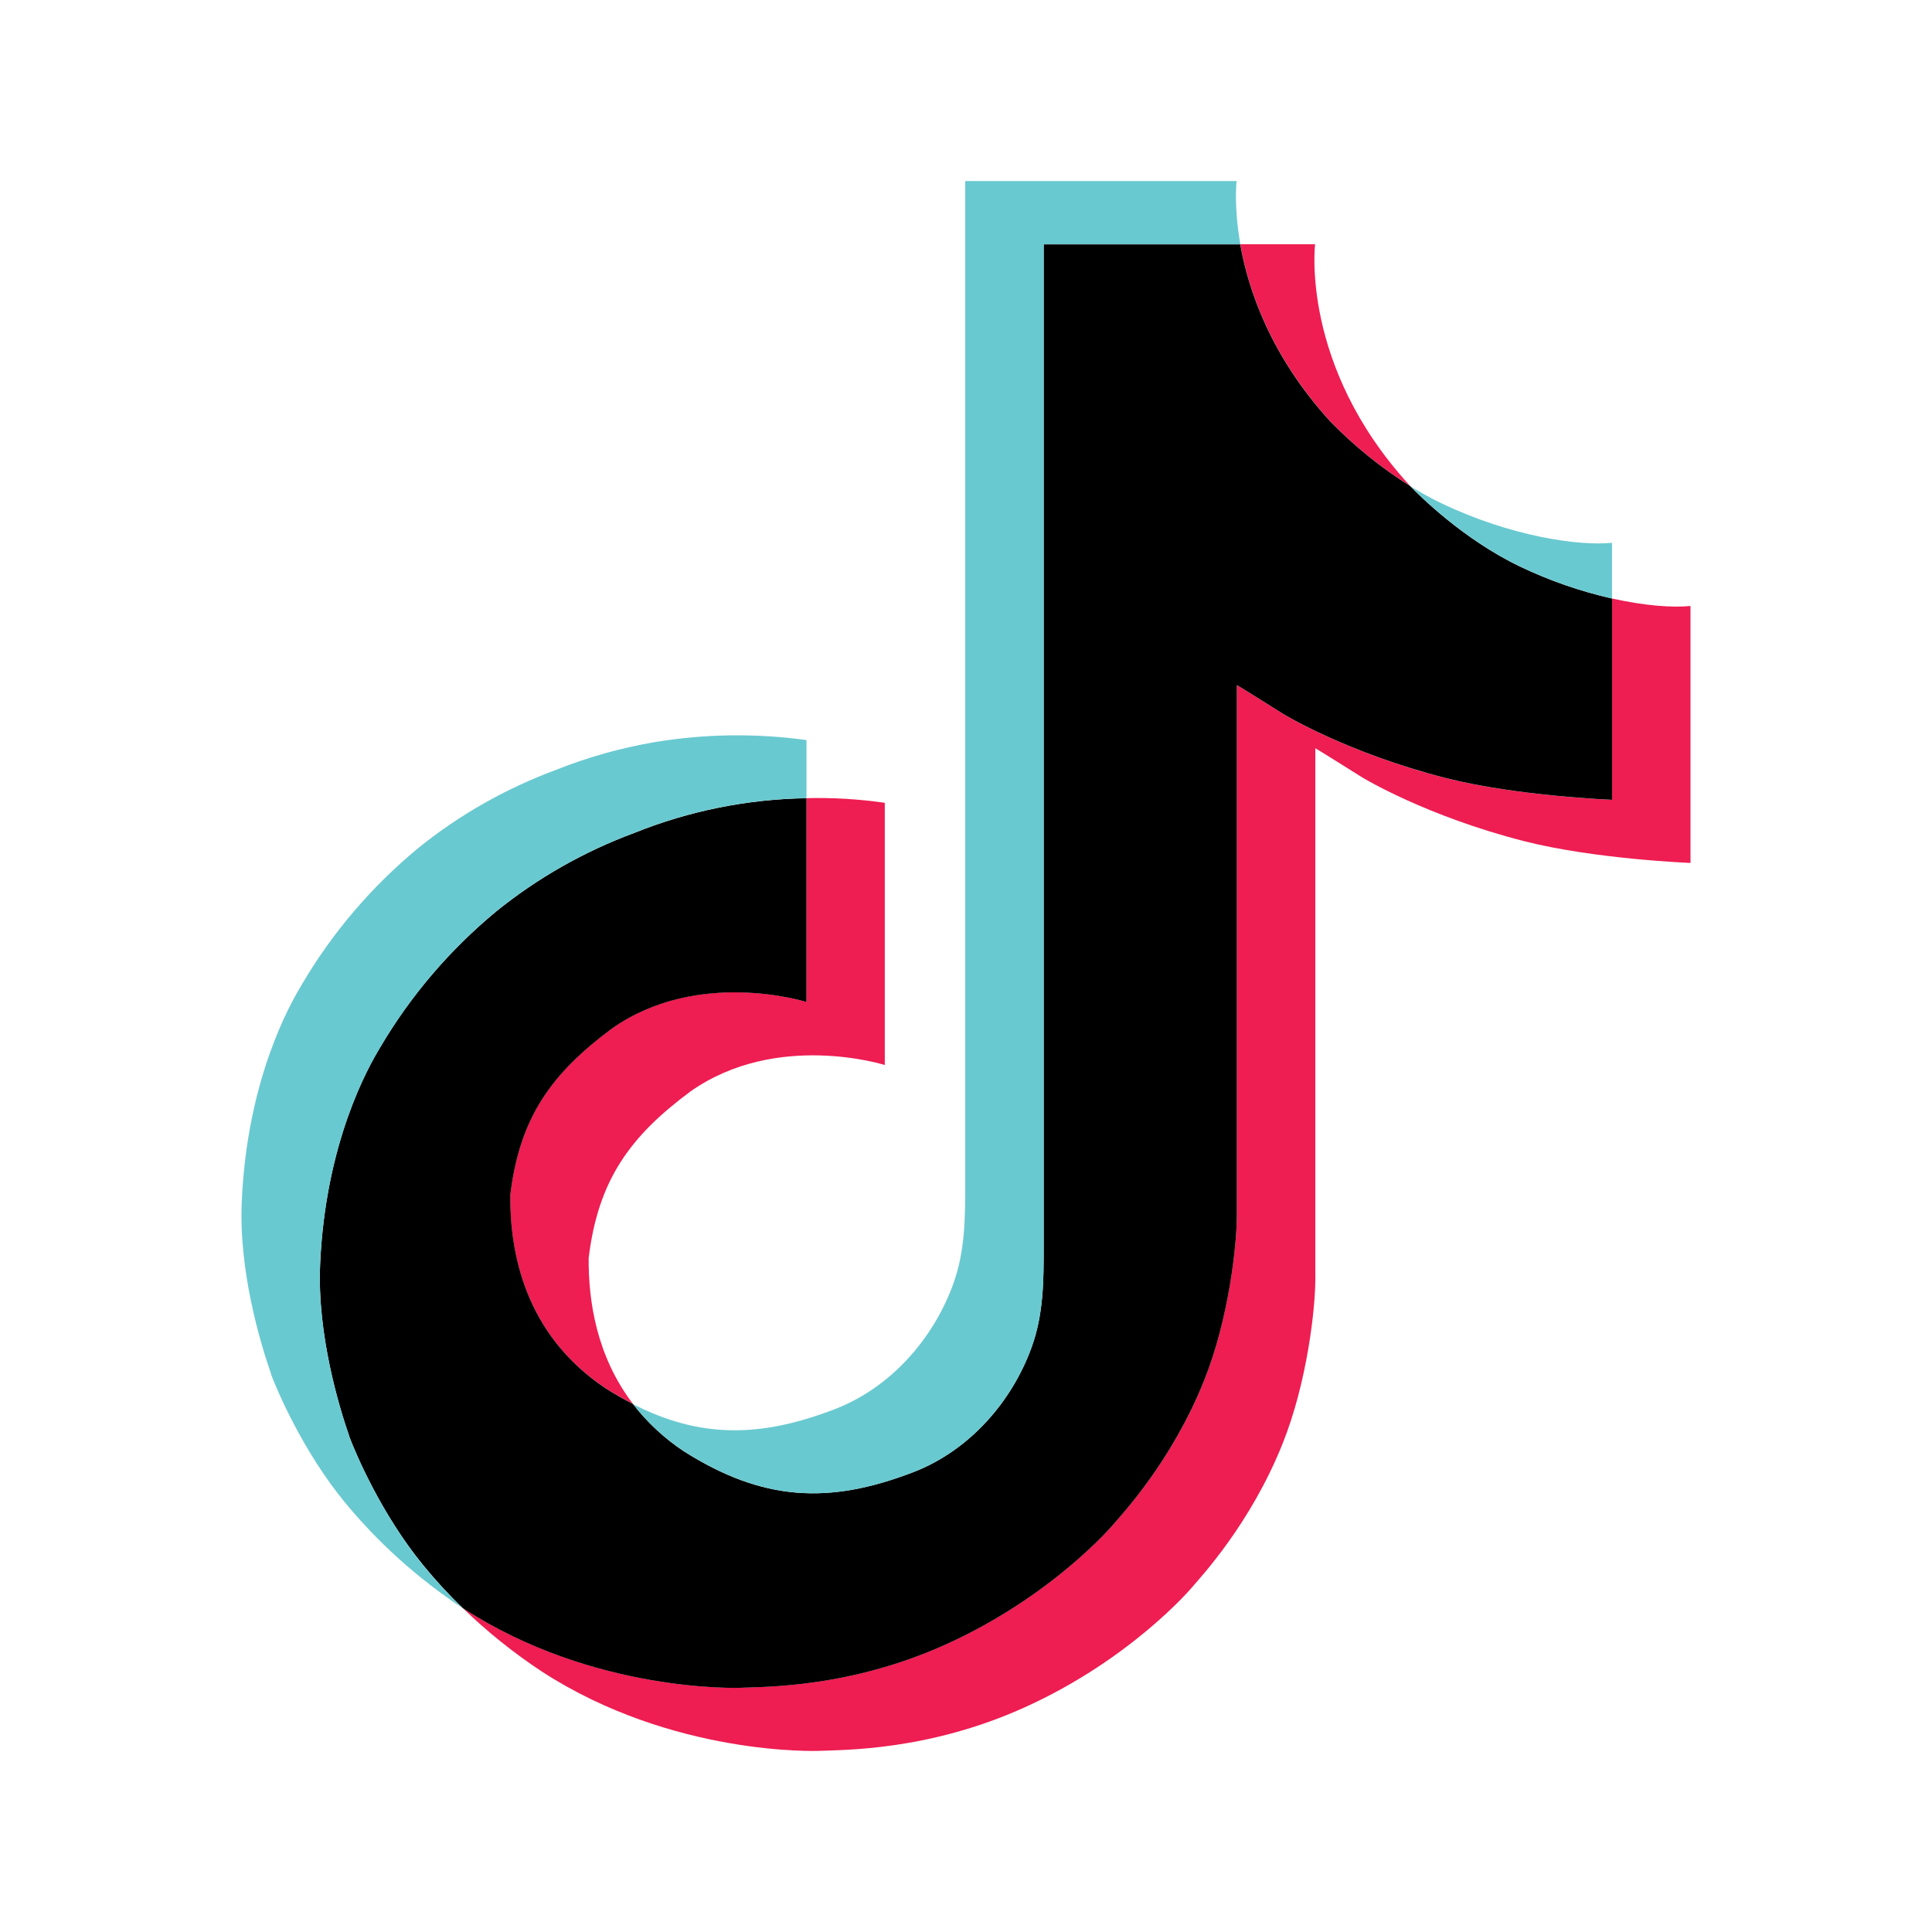
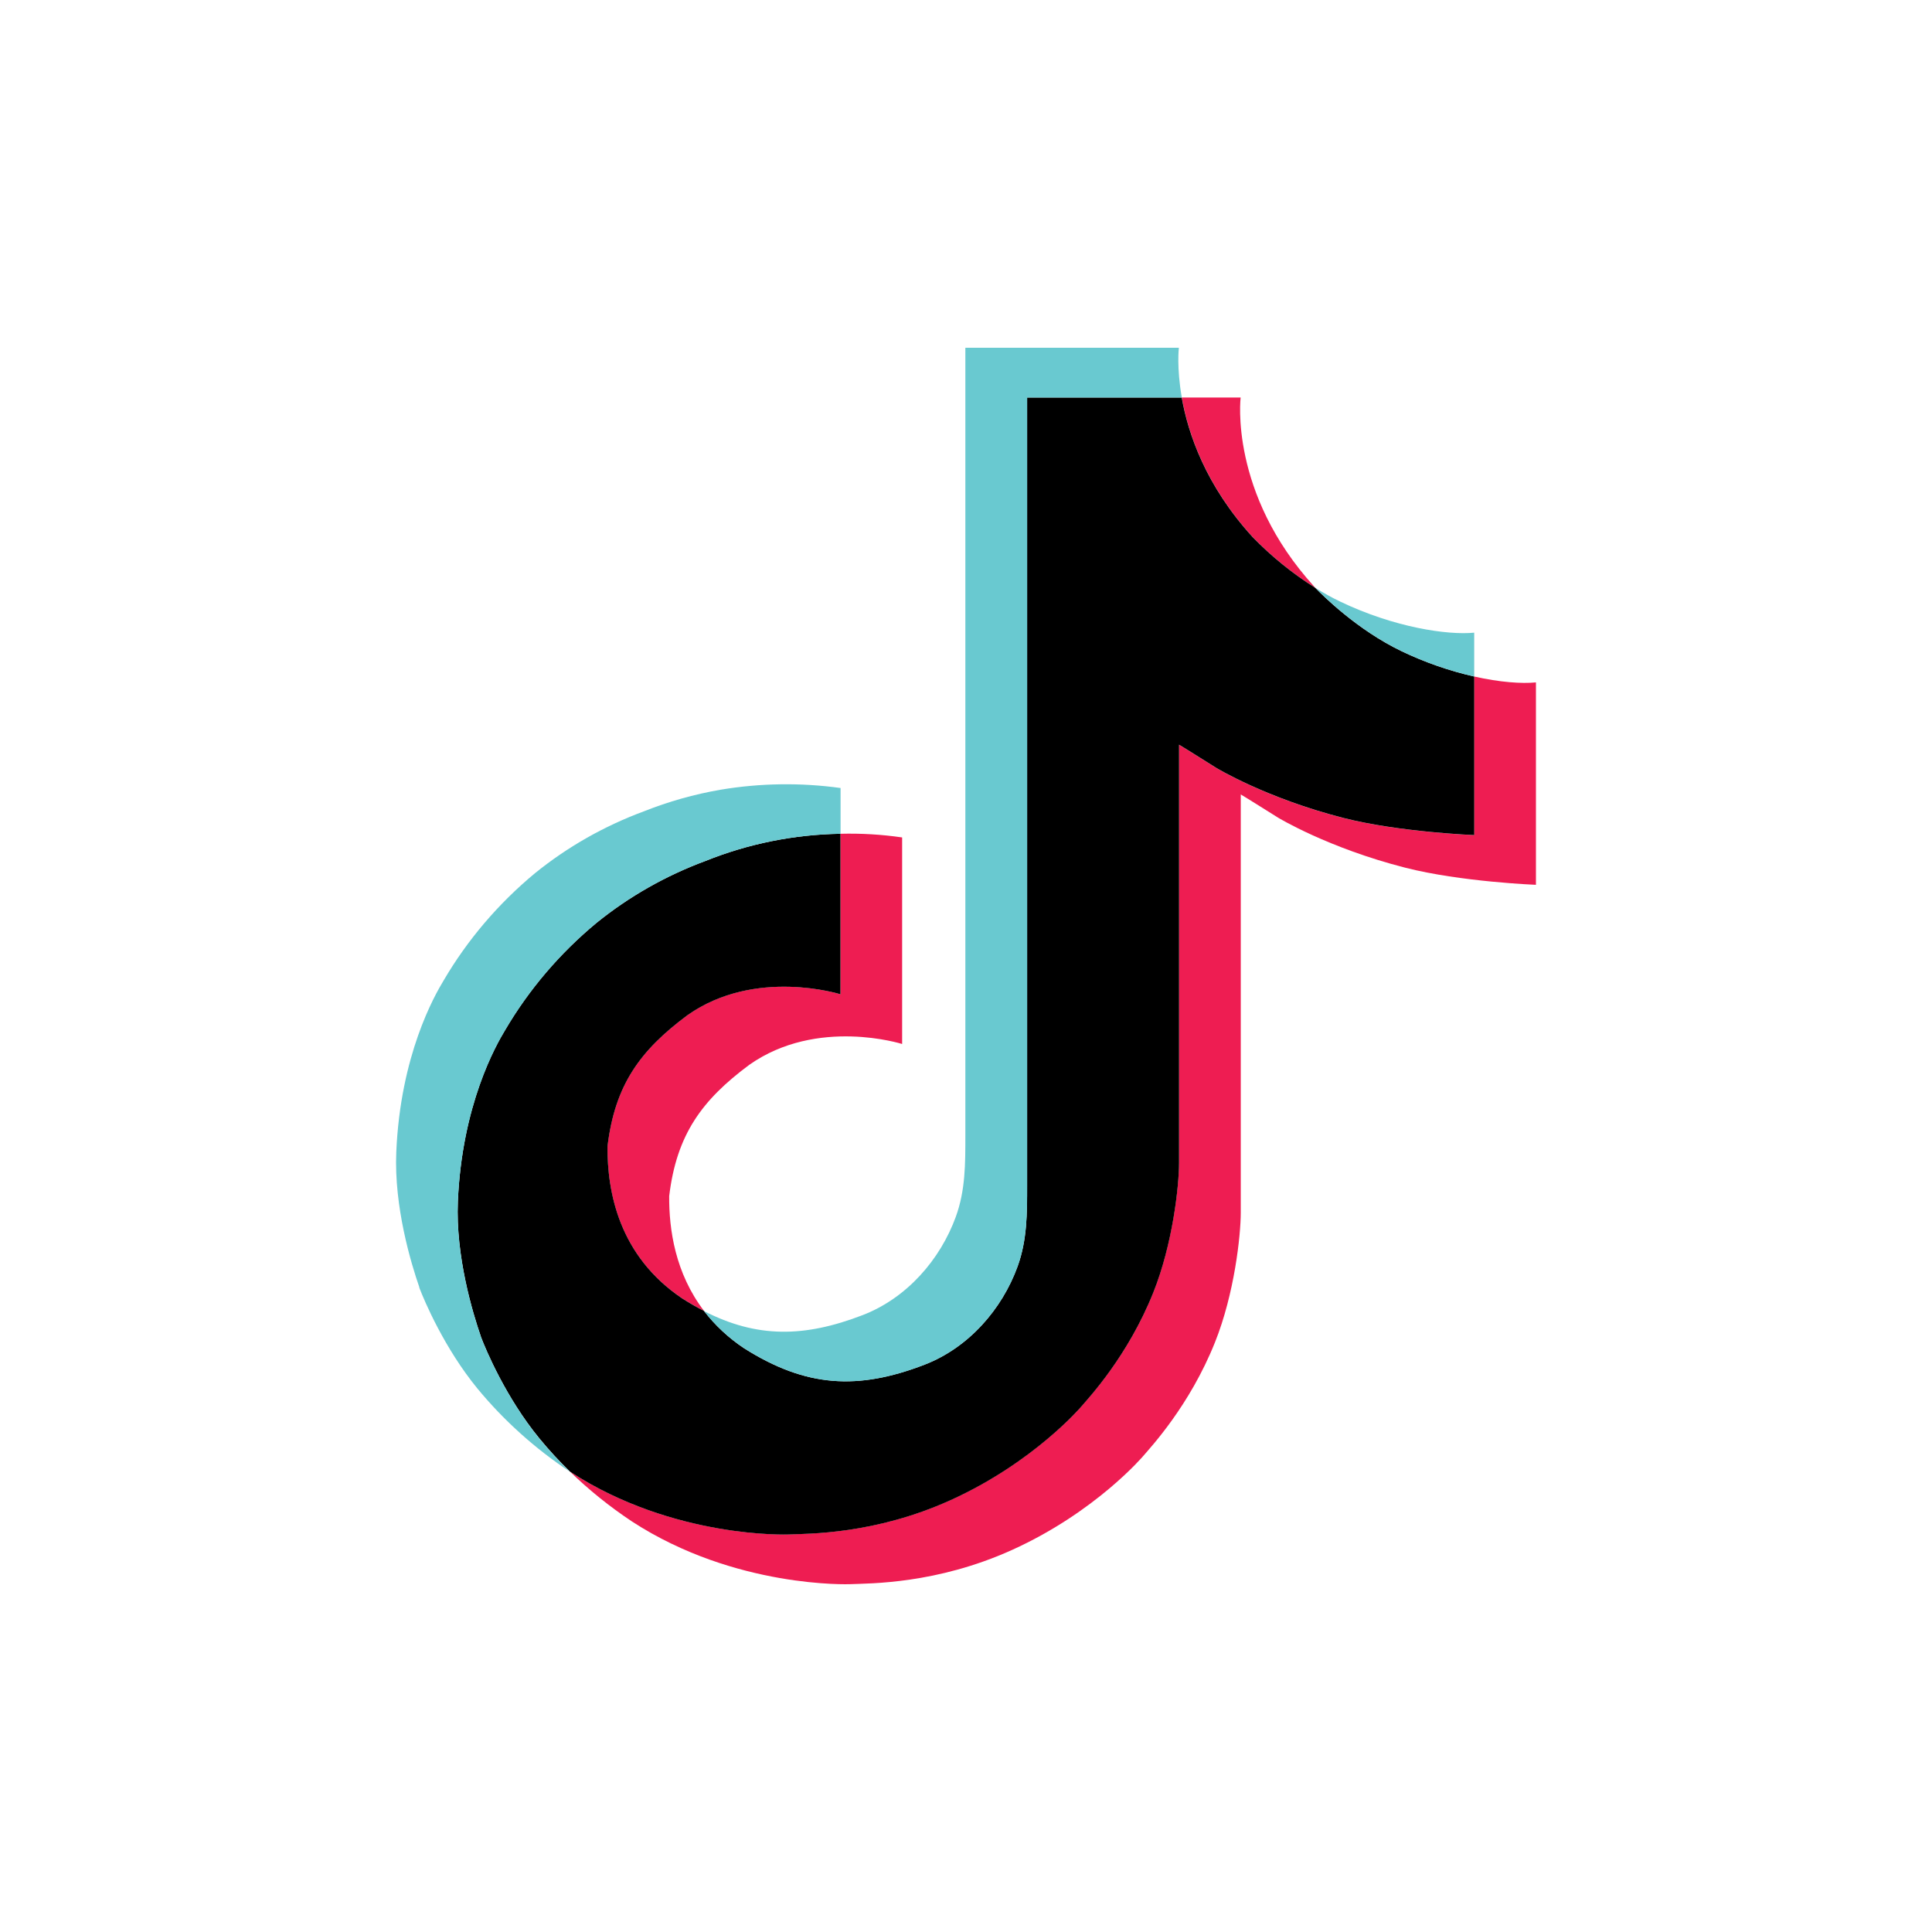
- <svg xmlns="http://www.w3.org/2000/svg" fill="none" height="800" viewBox="0 0 32 32" width="800">
-   <path d="m8.451 19.793c.156-1.294.687-2.018 1.687-2.761 1.431-1.006 3.218-.437 3.218-.437v-3.375c.435-.011.869.015 1.299.077v4.343s-1.787-.569-3.218.437c-1.0.742-1.531 1.467-1.687 2.761-.005.703.127 1.621.734 2.415-.15-.077-.303-.165-.459-.263-1.338-.898-1.581-2.246-1.575-3.198zm13.584-12.814c-.984-1.079-1.357-2.168-1.491-2.933h1.238s-.247 2.006 1.552 3.978l.025.027c-.485-.305-.93-.665-1.325-1.072zm5.965 3.058v4.256s-1.58-.062-2.749-.359c-1.633-.416-2.682-1.054-2.682-1.054s-.725-.455-.783-.487v8.789c0 .489-.134 1.712-.543 2.731-.533 1.333-1.357 2.209-1.508 2.388 0 0-1.001 1.183-2.767 1.98-1.592.719-2.99.701-3.408.719 0 0-2.416.096-4.59-1.317-.47-.311-.909-.664-1.311-1.054l.011.008c2.175 1.413 4.59 1.317 4.59 1.317.418-.018 1.816 0 3.408-.719 1.765-.797 2.767-1.98 2.767-1.98.15-.179.977-1.054 1.508-2.388.407-1.019.543-2.241.543-2.731v-8.788c.059.032.783.487.783.487s1.05.639 2.683 1.054c1.17.297 2.749.359 2.749.359v-3.335c.54.121 1.001.154 1.3.124z" fill="#ee1d52" />
-   <path d="m26.701 9.913v3.334s-1.58-.062-2.749-.359c-1.633-.416-2.683-1.054-2.683-1.054s-.724-.455-.783-.487v8.79c0 .489-.134 1.712-.543 2.731-.533 1.334-1.357 2.209-1.508 2.388 0 0-1.002 1.183-2.767 1.98-1.591.719-2.989.701-3.408.719 0 0-2.416.096-4.59-1.317l-.011-.008c-.23-.222-.446-.457-.647-.703-.694-.846-1.119-1.847-1.226-2.132-0-.001-0-.002 0-.004-.172-.496-.533-1.688-.484-2.842.087-2.036.804-3.286.993-3.599.502-.854 1.154-1.618 1.928-2.257.683-.552 1.457-.992 2.291-1.3.901-.362 1.866-.556 2.843-.572v3.375s-1.787-.567-3.218.437c-1.0.743-1.531 1.467-1.687 2.761-.007.952.237 2.3 1.574 3.198.156.099.309.186.459.263.233.303.518.568.841.783 1.306.826 2.399.884 3.798.347.933-.359 1.635-1.167 1.96-2.064.205-.559.202-1.123.202-1.705v-16.569h3.256c.135.765.507 1.854 1.491 2.933.395.407.84.767 1.325 1.072.143.148.876.881 1.816 1.331.486.233.999.411 1.528.531z" fill="#000" />
+ <svg xmlns="http://www.w3.org/2000/svg" fill="none" height="200" viewBox="0 0 200 200" width="200">
+   <path d="m62.884 118.671c.768-6.37 3.377-9.936 8.294-13.592 7.035-4.952 15.823-2.151 15.823-2.151v-16.616c2.137-.055 4.274.072 6.387.379v21.383s-8.785-2.801-15.82 2.154c-4.914 3.653-7.529 7.222-8.294 13.592-.024 3.459.624 7.98 3.61 11.89-.739-.379-1.491-.811-2.257-1.295-6.576-4.422-7.774-11.056-7.742-15.744zm66.789-63.082c-4.839-5.31-6.67-10.671-7.331-14.437h6.088s-1.214 9.875 7.632 19.586l.123.131c-2.384-1.502-4.571-3.274-6.512-5.279zm29.327 15.054v20.953s-7.768-.304-13.517-1.769c-8.028-2.049-13.188-5.19-13.188-5.19s-3.564-2.24-3.852-2.396v43.269c0 2.409-.659 8.426-2.668 13.444-2.622 6.565-6.669 10.873-7.414 11.754 0 0-4.922 5.824-13.606 9.747-7.827 3.538-14.699 3.449-16.754 3.538 0 0-11.88.471-22.57-6.485-2.312-1.533-4.47-3.27-6.446-5.187l.053.038c10.693 6.956 22.57 6.485 22.57 6.485 2.057-.089 8.929 0 16.754-3.538 8.676-3.922 13.606-9.747 13.606-9.747.737-.88 4.802-5.19 7.414-11.756 2.004-5.016 2.668-11.035 2.668-13.444v-43.264c.288.159 3.85 2.398 3.85 2.398s5.162 3.144 13.189 5.19c5.752 1.465 13.518 1.769 13.518 1.769v-16.419c2.657.597 4.922.758 6.392.609z" fill="#ee1d52" />
+   <path d="m152.613 70.034v16.414s-7.767-.305-13.518-1.769c-8.028-2.049-13.19-5.19-13.19-5.19s-3.562-2.24-3.85-2.399v43.274c0 2.409-.659 8.428-2.668 13.444-2.622 6.567-6.669 10.876-7.413 11.756 0 0-4.925 5.825-13.606 9.747-7.825 3.539-14.697 3.449-16.754 3.539 0 0-11.877.471-22.57-6.485l-.053-.039c-1.129-1.095-2.192-2.25-3.183-3.461-3.412-4.166-5.504-9.092-6.029-10.498-.001-.006-.001-.012 0-.017-.846-2.443-2.623-8.309-2.38-13.99.429-10.023 3.951-16.176 4.882-17.717 2.466-4.203 5.673-7.963 9.479-11.114 3.358-2.719 7.165-4.882 11.263-6.401 4.431-1.783 9.175-2.739 13.98-2.816v16.616s-8.788-2.79-15.82 2.151c-4.917 3.656-7.526 7.222-8.294 13.592-.032 4.688 1.166 11.322 7.737 15.746.766.486 1.519.918 2.257 1.295 1.148 1.494 2.545 2.797 4.135 3.854 6.419 4.068 11.797 4.352 18.675 1.71 4.586-1.767 8.038-5.748 9.639-10.159 1.006-2.755.992-5.528.992-8.395v-81.571h16.007c.662 3.766 2.492 9.127 7.331 14.437 1.941 2.005 4.128 3.777 6.512 5.279.705.73 4.306 4.337 8.93 6.552 2.39 1.145 4.91 2.022 7.51 2.614z" fill="#000" />
  <g fill="#69c9d0">
-     <path d="m4.489 22.757v.003l.081.219c-.009-.025-.039-.103-.081-.222z" />
-     <path d="m10.513 13.792c-.834.309-1.608.748-2.291 1.3-.774.641-1.426 1.407-1.927 2.262-.189.312-.906 1.563-.993 3.599-.049 1.154.312 2.345.484 2.842-0.0.001-0.0.002 0 .004.109.283.532 1.284 1.226 2.132.202.246.418.481.647.703-.736-.488-1.392-1.077-1.947-1.75-.688-.839-1.112-1.829-1.223-2.121-0-.002-0-.004 0-.006v-.004c-.173-.496-.535-1.688-.485-2.843.087-2.036.804-3.286.993-3.599.501-.856 1.153-1.621 1.927-2.262.683-.552 1.457-.992 2.291-1.3.52-.207 1.062-.359 1.616-.455.835-.14 1.688-.152 2.527-.036v.962c-.978.015-1.944.209-2.846.572z" />
-     <path d="m20.544 4.046h-3.256v16.57c0 .582 0 1.144-.202 1.705-.329.896-1.028 1.704-1.96 2.063-1.399.539-2.493.479-3.798-.347-.324-.214-.609-.477-.843-.78 1.112.568 2.107.558 3.34.084.932-.359 1.632-1.168 1.96-2.064.205-.56.202-1.123.202-1.705v-16.573h4.495s-.05.412.062 1.046zm6.156 4.945v.922c-.528-.12-1.039-.299-1.525-.531-.94-.45-1.673-1.183-1.816-1.331.166.105.339.2.516.285 1.143.547 2.269.71 2.824.655z" />
+     <path d="m43.406 133.264v.013l.397 1.078c-.046-.126-.193-.507-.397-1.091z" />
+     <path d="m73.021 89.128c-4.099 1.519-7.905 3.683-11.264 6.401-3.807 3.158-7.013 6.926-9.476 11.137-.931 1.536-4.453 7.693-4.882 17.717-.243 5.681 1.534 11.547 2.38 13.989-.001.006-.001.012 0 .018.533 1.393 2.617 6.319 6.029 10.497.991 1.211 2.054 2.367 3.183 3.462-3.617-2.401-6.843-5.303-9.572-8.613-3.383-4.13-5.469-9.004-6.013-10.443-.001-.011-.001-.021 0-.031v-.018c-.848-2.44-2.63-8.308-2.382-13.997.429-10.023 3.951-16.176 4.882-17.717 2.462-4.212 5.668-7.98 9.476-11.137 3.358-2.72 7.164-4.883 11.264-6.401 2.557-1.018 5.221-1.769 7.945-2.24 4.105-.688 8.299-.748 12.424-.177v4.736c-4.809.075-9.558 1.031-13.993 2.816z" />
+     <path d="m122.34 41.151h-16.007v81.573c0 2.867 0 5.633-.992 8.395-1.617 4.409-5.056 8.39-9.639 10.157-6.88 2.652-12.258 2.358-18.674-1.71-1.593-1.053-2.994-2.351-4.146-3.841 5.466 2.798 10.359 2.75 16.42.415 4.581-1.767 8.025-5.748 9.636-10.159 1.008-2.755.995-5.528.995-8.393v-81.588h22.103s-.248 2.028.304 5.151zm30.269 24.343v4.539c-2.594-.593-5.11-1.47-7.496-2.614-4.623-2.215-8.225-5.822-8.929-6.552.817.515 1.665.983 2.539 1.403 5.621 2.693 11.157 3.497 13.886 3.223z" />
  </g>
</svg>
